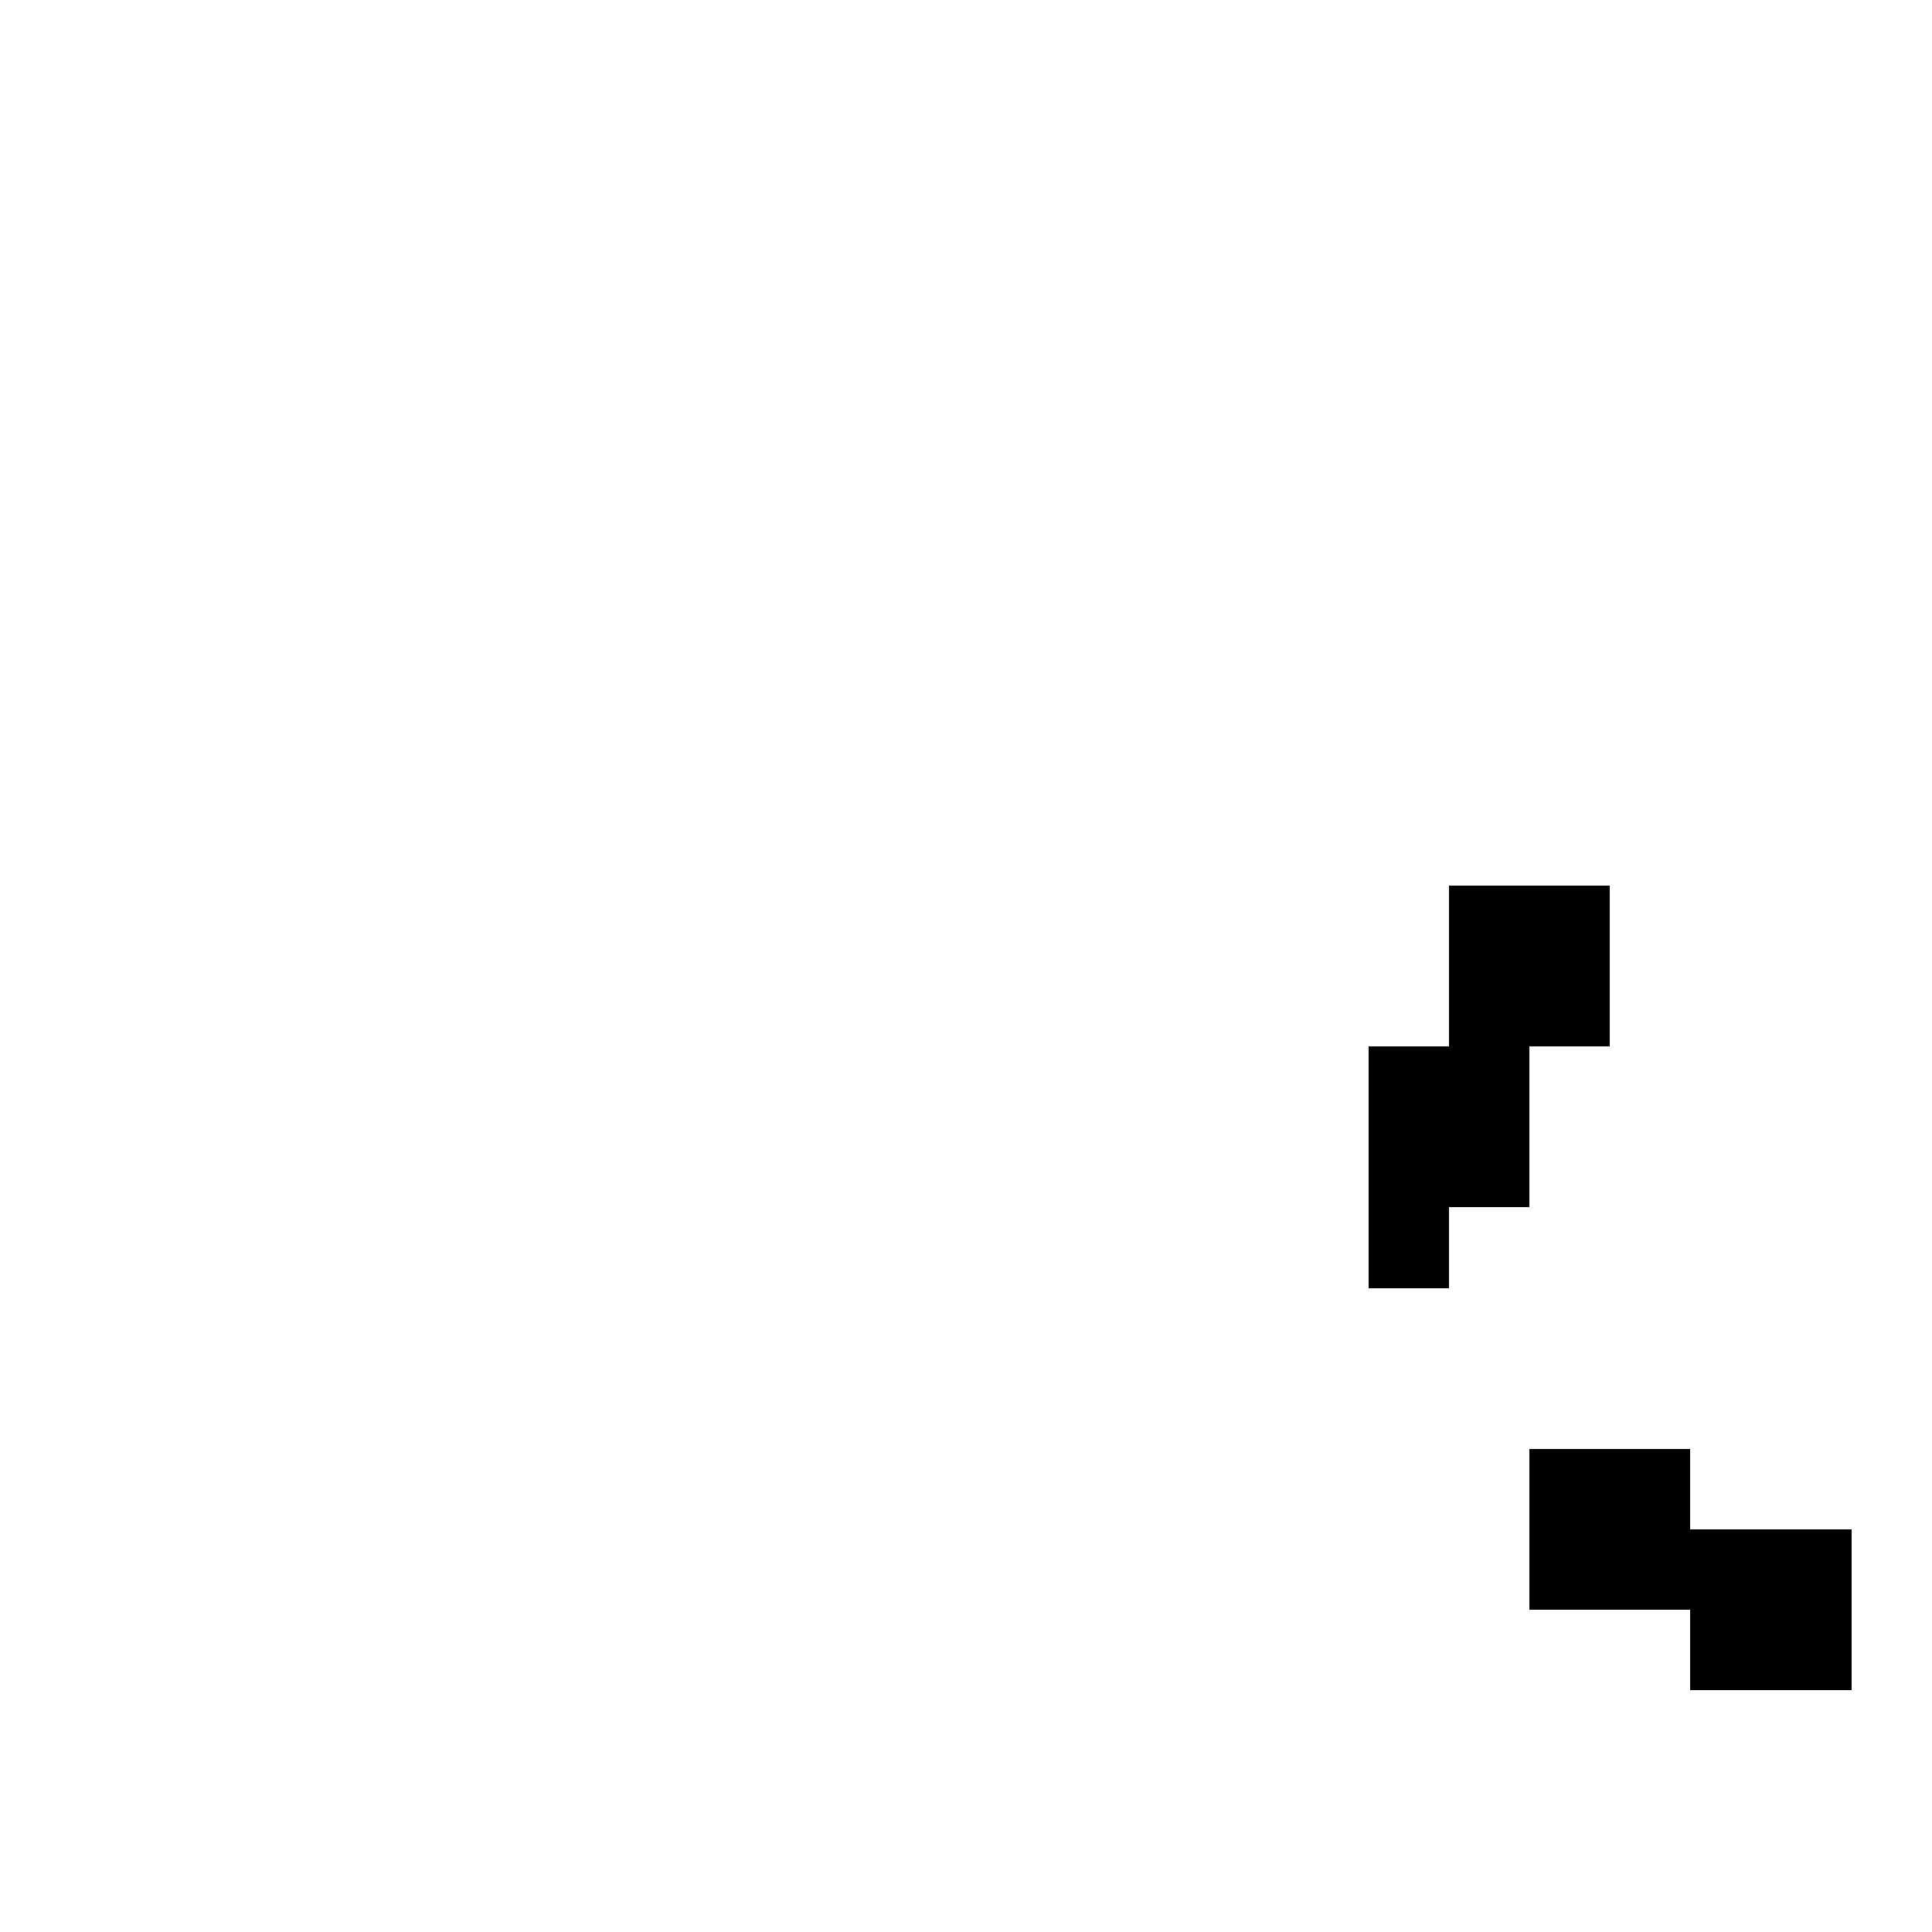
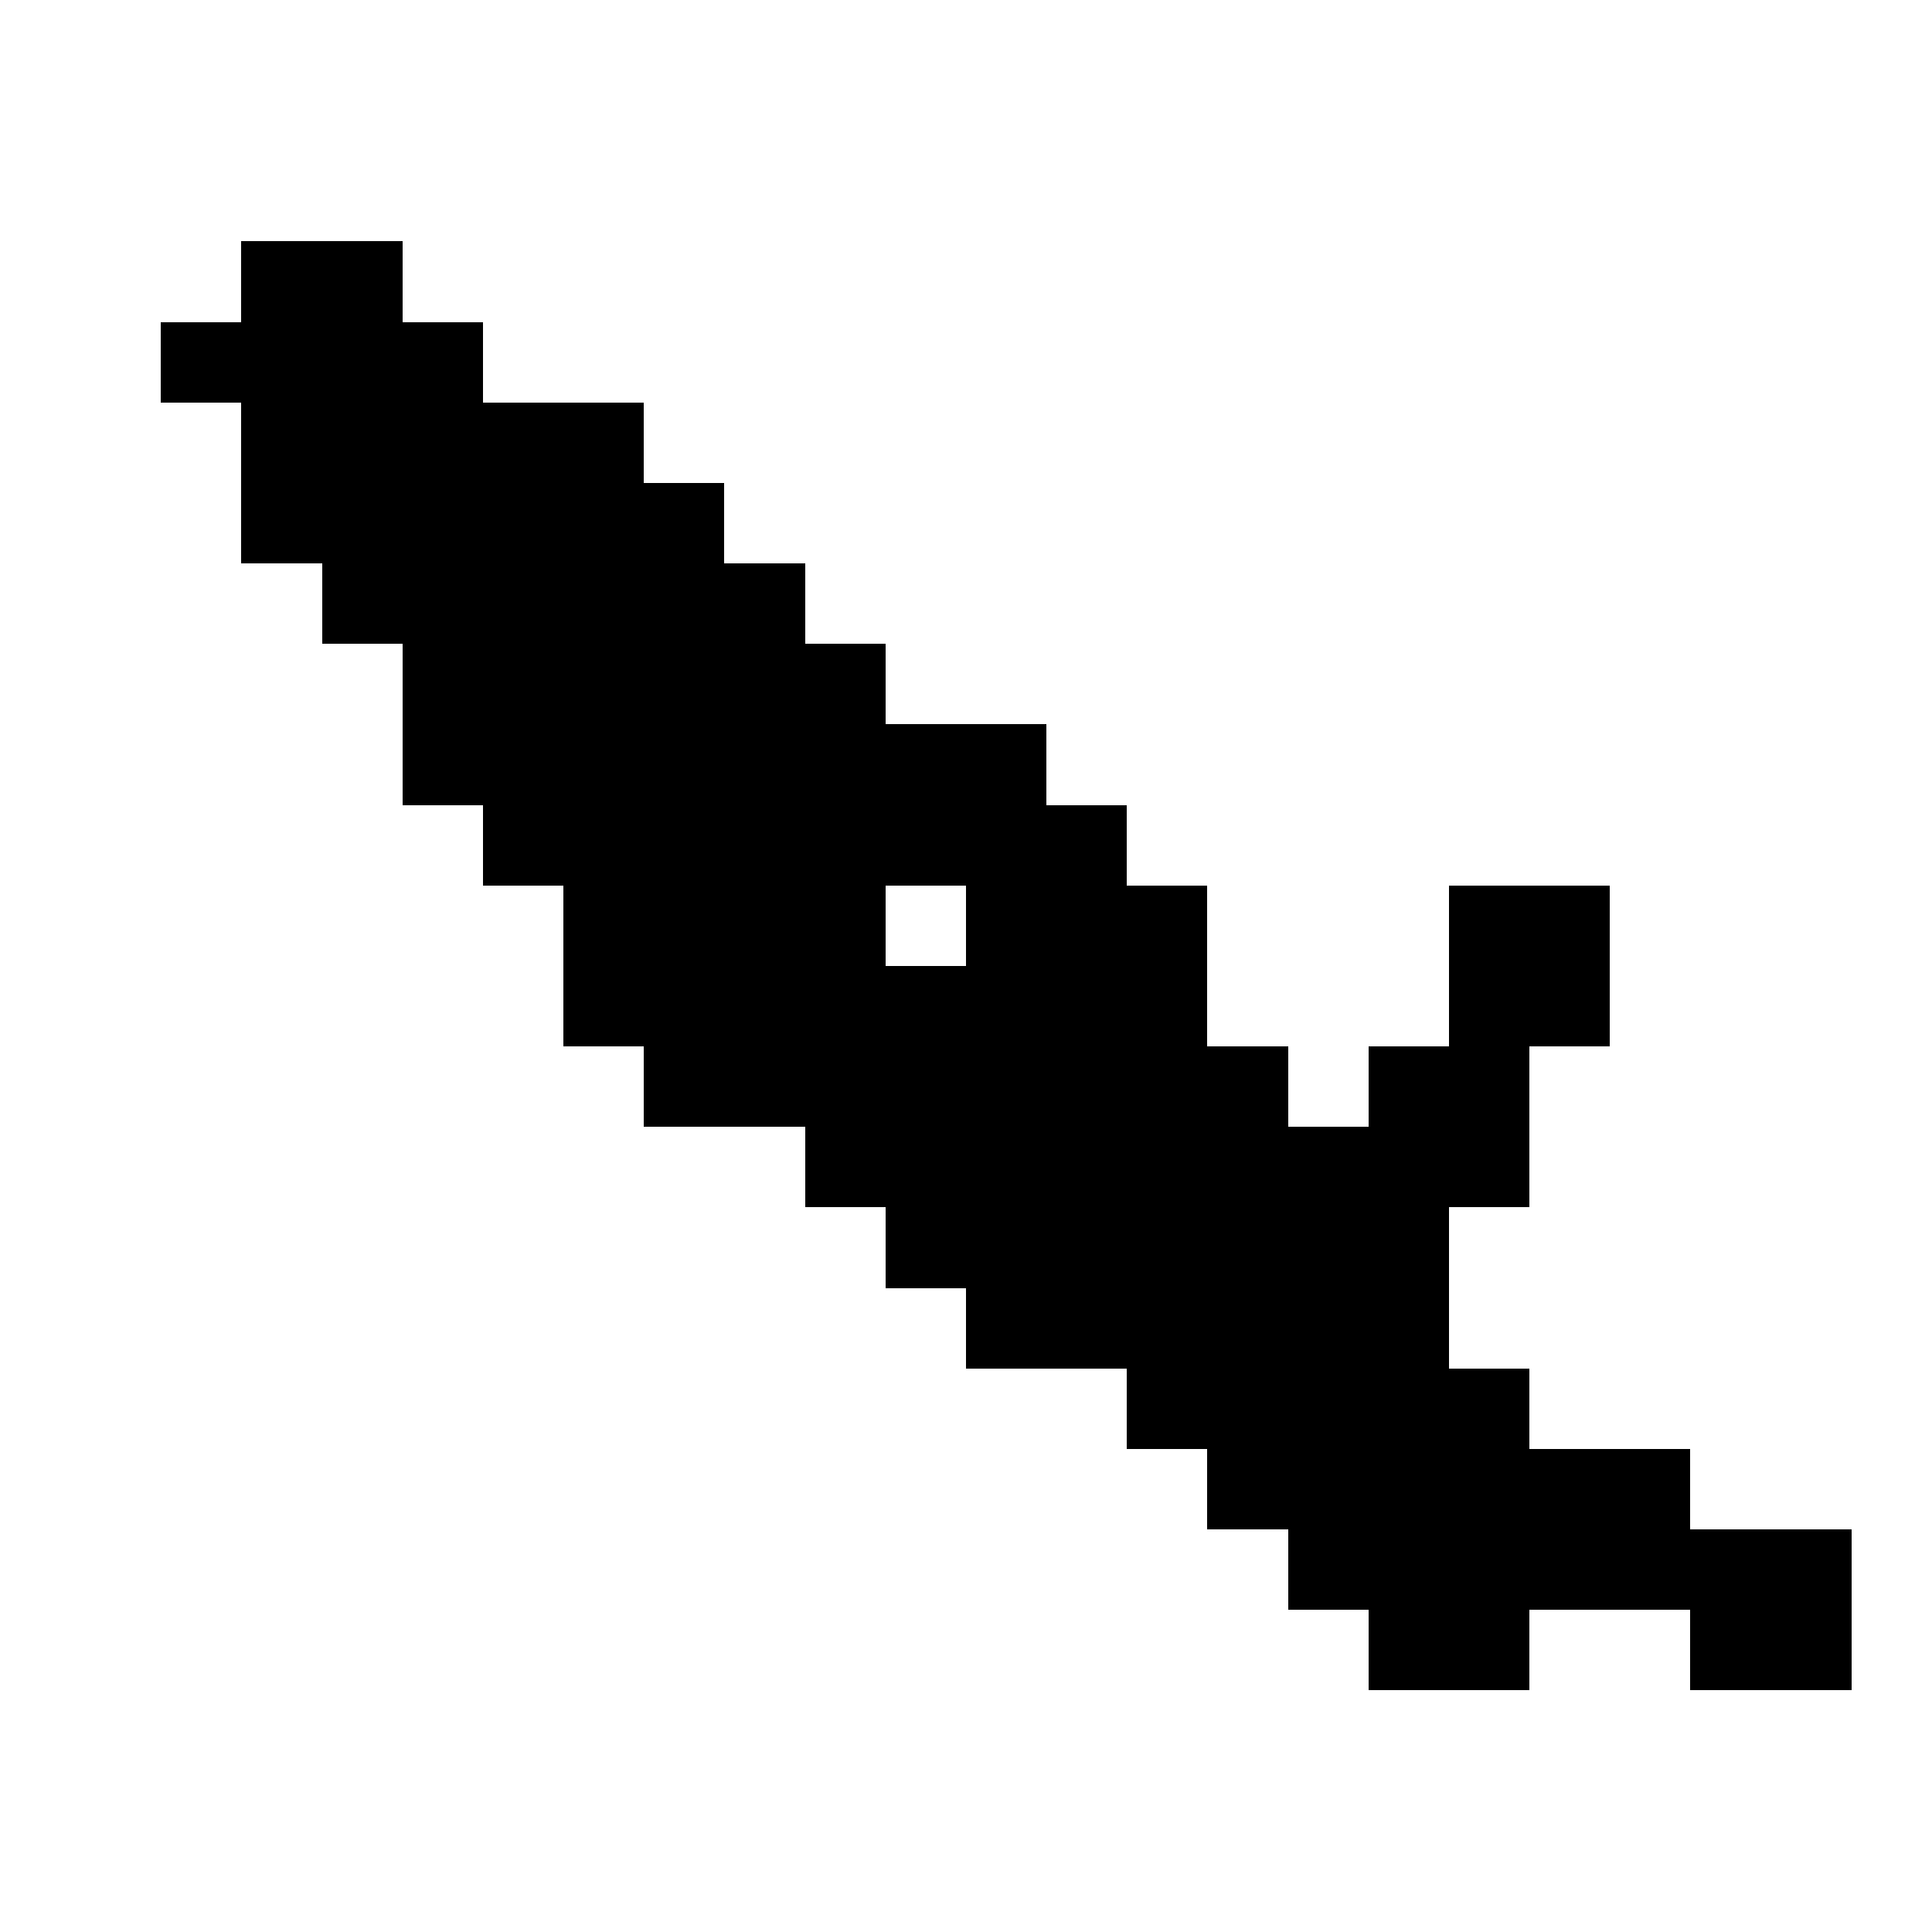
<svg xmlns="http://www.w3.org/2000/svg" width="24" height="24" viewBox="0 0 24 24" fill="currentColor" shape-rendering="crispEdges">
  <defs>
    <symbol id="px" viewBox="0 0 1 1" overflow="visible" preserveAspectRatio="none">
      <rect width="1" height="1" />
    </symbol>
  </defs>
+   <use href="#px" x="3" y="3" width="2" height="1" />
+   <use href="#px" x="2" y="4" width="4" height="1" />
+   <use href="#px" x="3" y="5" width="5" height="1" />
+   <use href="#px" x="3" y="6" width="6" height="1" />
+   <use href="#px" x="4" y="7" width="6" height="1" />
+   <use href="#px" x="5" y="8" width="6" height="1" />
+   <use href="#px" x="5" y="9" width="8" height="1" />
+   <use href="#px" x="6" y="10" width="8" height="1" />
+   <use href="#px" x="7" y="11" width="4" height="1" />
+   <use href="#px" x="12" y="11" width="3" height="1" />
  <use href="#px" x="18" y="11" width="2" height="1" />
+   <use href="#px" x="7" y="12" width="8" height="1" />
  <use href="#px" x="18" y="12" width="2" height="1" />
+   <use href="#px" x="8" y="13" width="8" height="1" />
  <use href="#px" x="17" y="13" width="2" height="1" />
-   <use href="#px" x="17" y="14" width="2" height="1" />
-   <use href="#px" x="17" y="15" width="1" height="1" />
-   <use href="#px" x="19" y="18" width="2" height="1" />
-   <use href="#px" x="19" y="19" width="4" height="1" />
+   <use href="#px" x="10" y="14" width="9" height="1" />
+   <use href="#px" x="11" y="15" width="7" height="1" />
+   <use href="#px" x="12" y="16" width="6" height="1" />
+   <use href="#px" x="14" y="17" width="5" height="1" />
+   <use href="#px" x="15" y="18" width="6" height="1" />
+   <use href="#px" x="16" y="19" width="7" height="1" />
+   <use href="#px" x="17" y="20" width="2" height="1" />
  <use href="#px" x="21" y="20" width="2" height="1" />
</svg>
